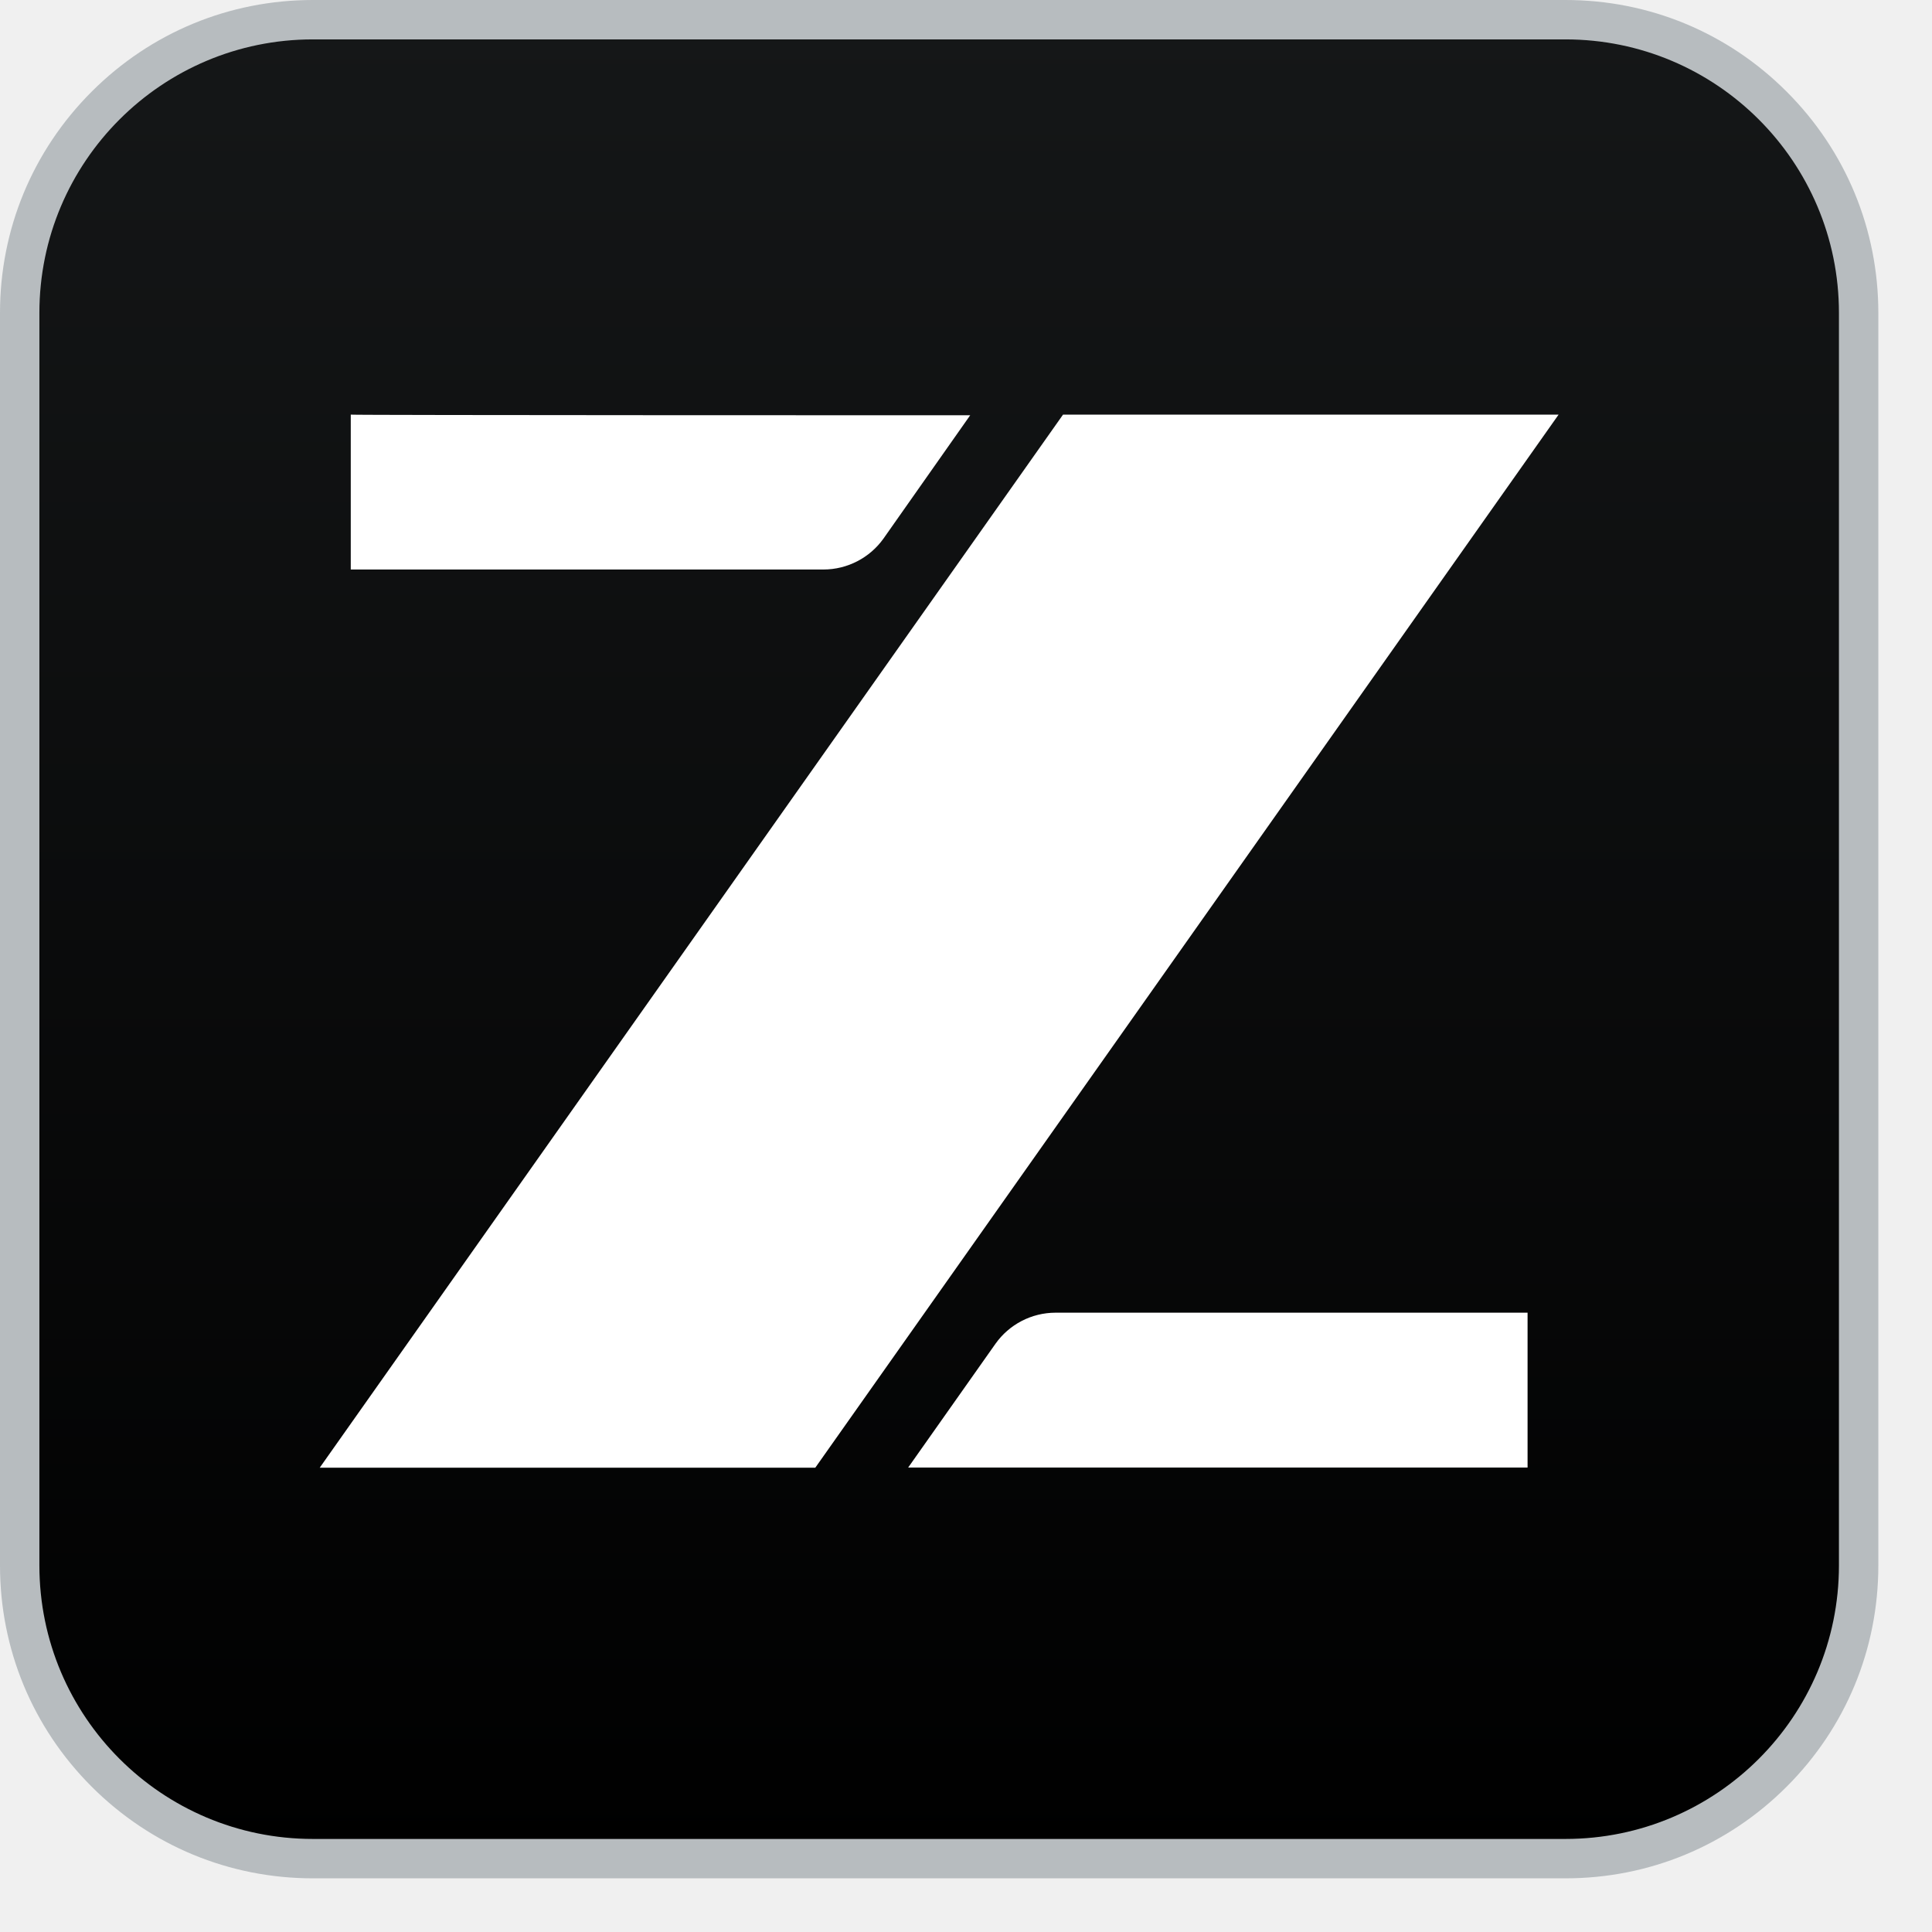
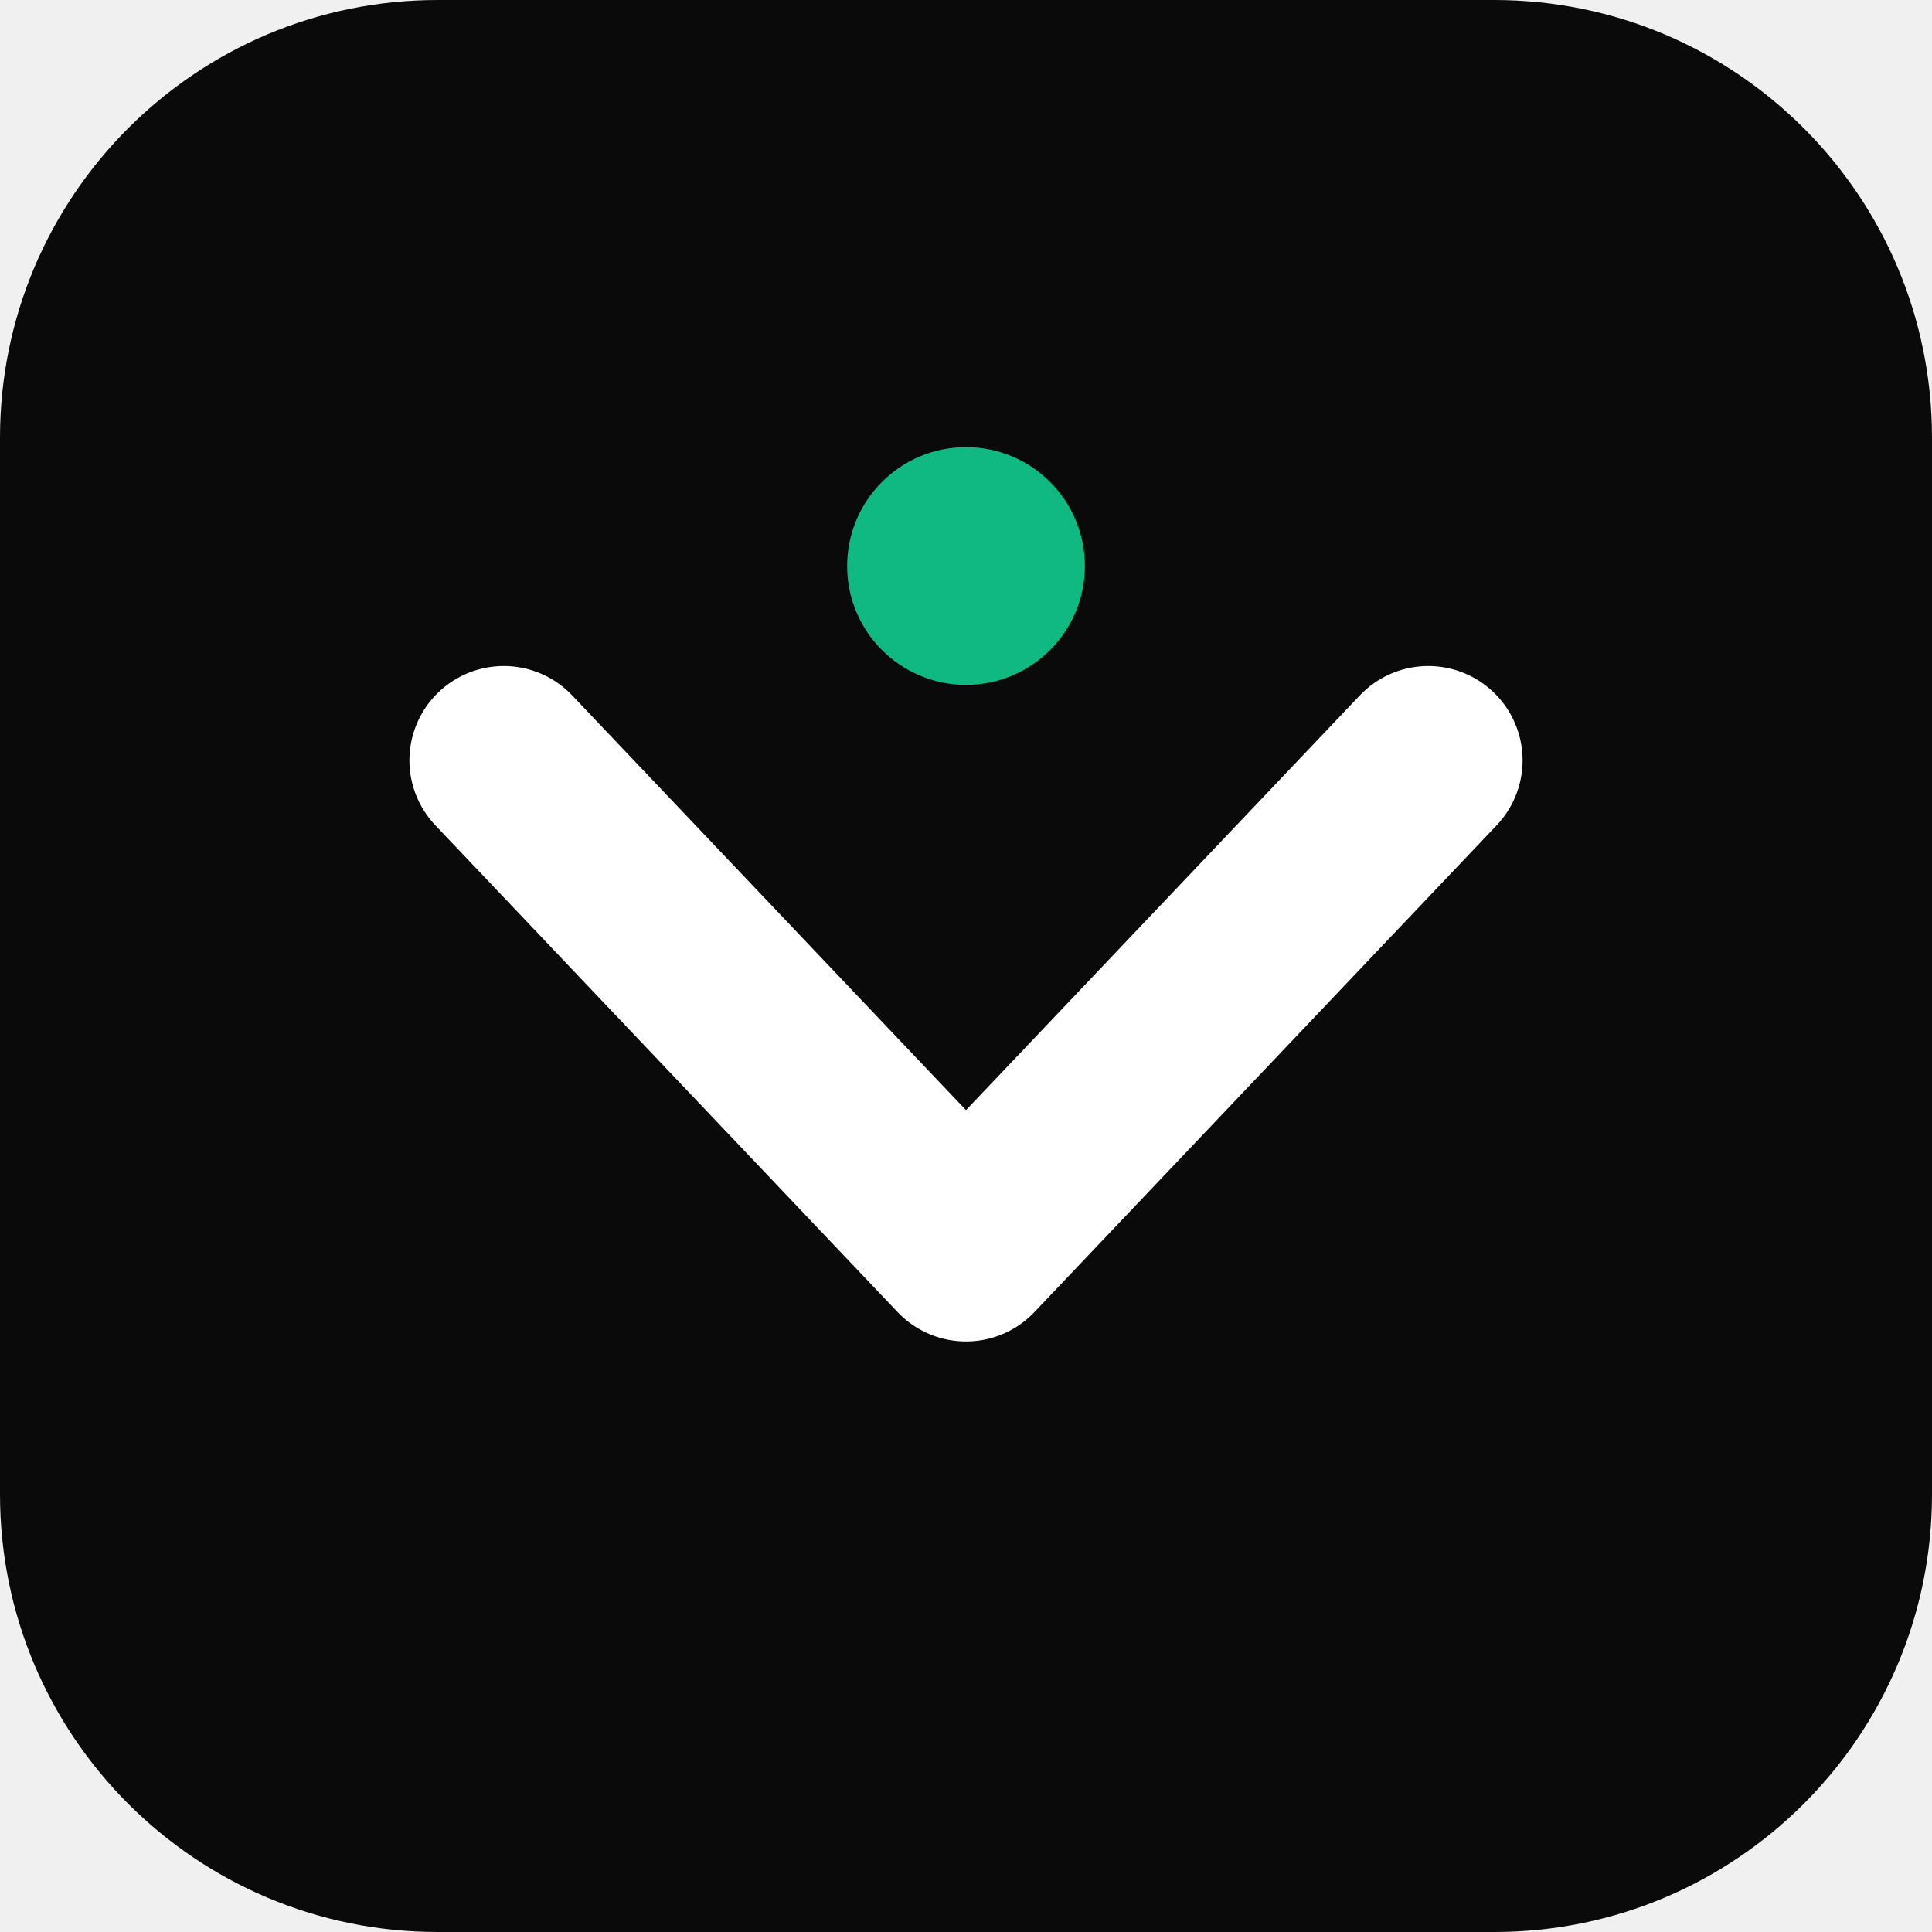
- <svg xmlns="http://www.w3.org/2000/svg" width="18" height="18" viewBox="0 0 18 18" fill="none">
-   <path d="M2.915 17.32C1.409 17.32 0.184 16.095 0.184 14.588V2.919C0.184 1.413 1.409 0.188 2.915 0.188H14.585C16.091 0.188 17.316 1.413 17.316 2.919V14.588C17.316 16.095 16.091 17.32 14.585 17.32H2.915Z" fill="url(#paint0_linear_11758_79291)" style="" />
-   <path d="M14.585 0.367C15.992 0.367 17.133 1.508 17.133 2.915V14.585C17.133 15.992 15.992 17.133 14.585 17.133H2.915C1.508 17.133 0.367 15.992 0.367 14.585V2.915C0.367 1.508 1.508 0.367 2.915 0.367H14.585ZM14.585 0H2.915C2.137 0 1.405 0.303 0.854 0.854C0.303 1.405 0 2.137 0 2.915V14.585C0 15.364 0.303 16.095 0.854 16.646C1.405 17.197 2.137 17.5 2.915 17.5H14.585C15.364 17.5 16.095 17.197 16.646 16.646C17.197 16.095 17.5 15.364 17.5 14.585V2.915C17.5 2.137 17.197 1.405 16.646 0.854C16.095 0.303 15.364 0 14.585 0Z" fill="#B7BCBF" style="fill:#B7BCBF;fill:color(display-p3 0.718 0.737 0.749);fill-opacity:1;" />
-   <path d="M9.039 3.869L8.231 5.018C8.104 5.196 7.896 5.306 7.671 5.306H3.268V3.863C3.268 3.869 9.039 3.869 9.039 3.869Z" fill="white" style="fill:white;fill-opacity:1;" />
-   <path d="M14.521 3.863L7.596 13.674H2.979L9.904 3.863H14.521Z" fill="white" style="fill:white;fill-opacity:1;" />
-   <path d="M8.461 13.673L9.275 12.519C9.402 12.34 9.61 12.23 9.835 12.23H14.232V13.673H8.461Z" fill="white" style="fill:white;fill-opacity:1;" />
-   <defs>
-     <linearGradient id="paint0_linear_11758_79291" x1="8.75" y1="17.32" x2="8.75" y2="0.188" gradientUnits="userSpaceOnUse">
-       <stop style="stop-color:black;stop-opacity:1;" />
-       <stop offset="1" stop-color="#151718" style="stop-color:#151718;stop-color:color(display-p3 0.082 0.09 0.094);stop-opacity:1;" />
-     </linearGradient>
-   </defs>
+ <svg xmlns="http://www.w3.org/2000/svg" width="1024" height="1024" viewBox="0 0 1024 1024" fill="none">
+   <rect width="1024" height="1024" rx="232" fill="#0a0a0a" />
+   <circle cx="512" cy="300" r="63" fill="#10b981" />
+   <path d="M267 403L512 661L757 403" stroke="#ffffff" stroke-width="100" stroke-linecap="round" stroke-linejoin="round" />
</svg>
